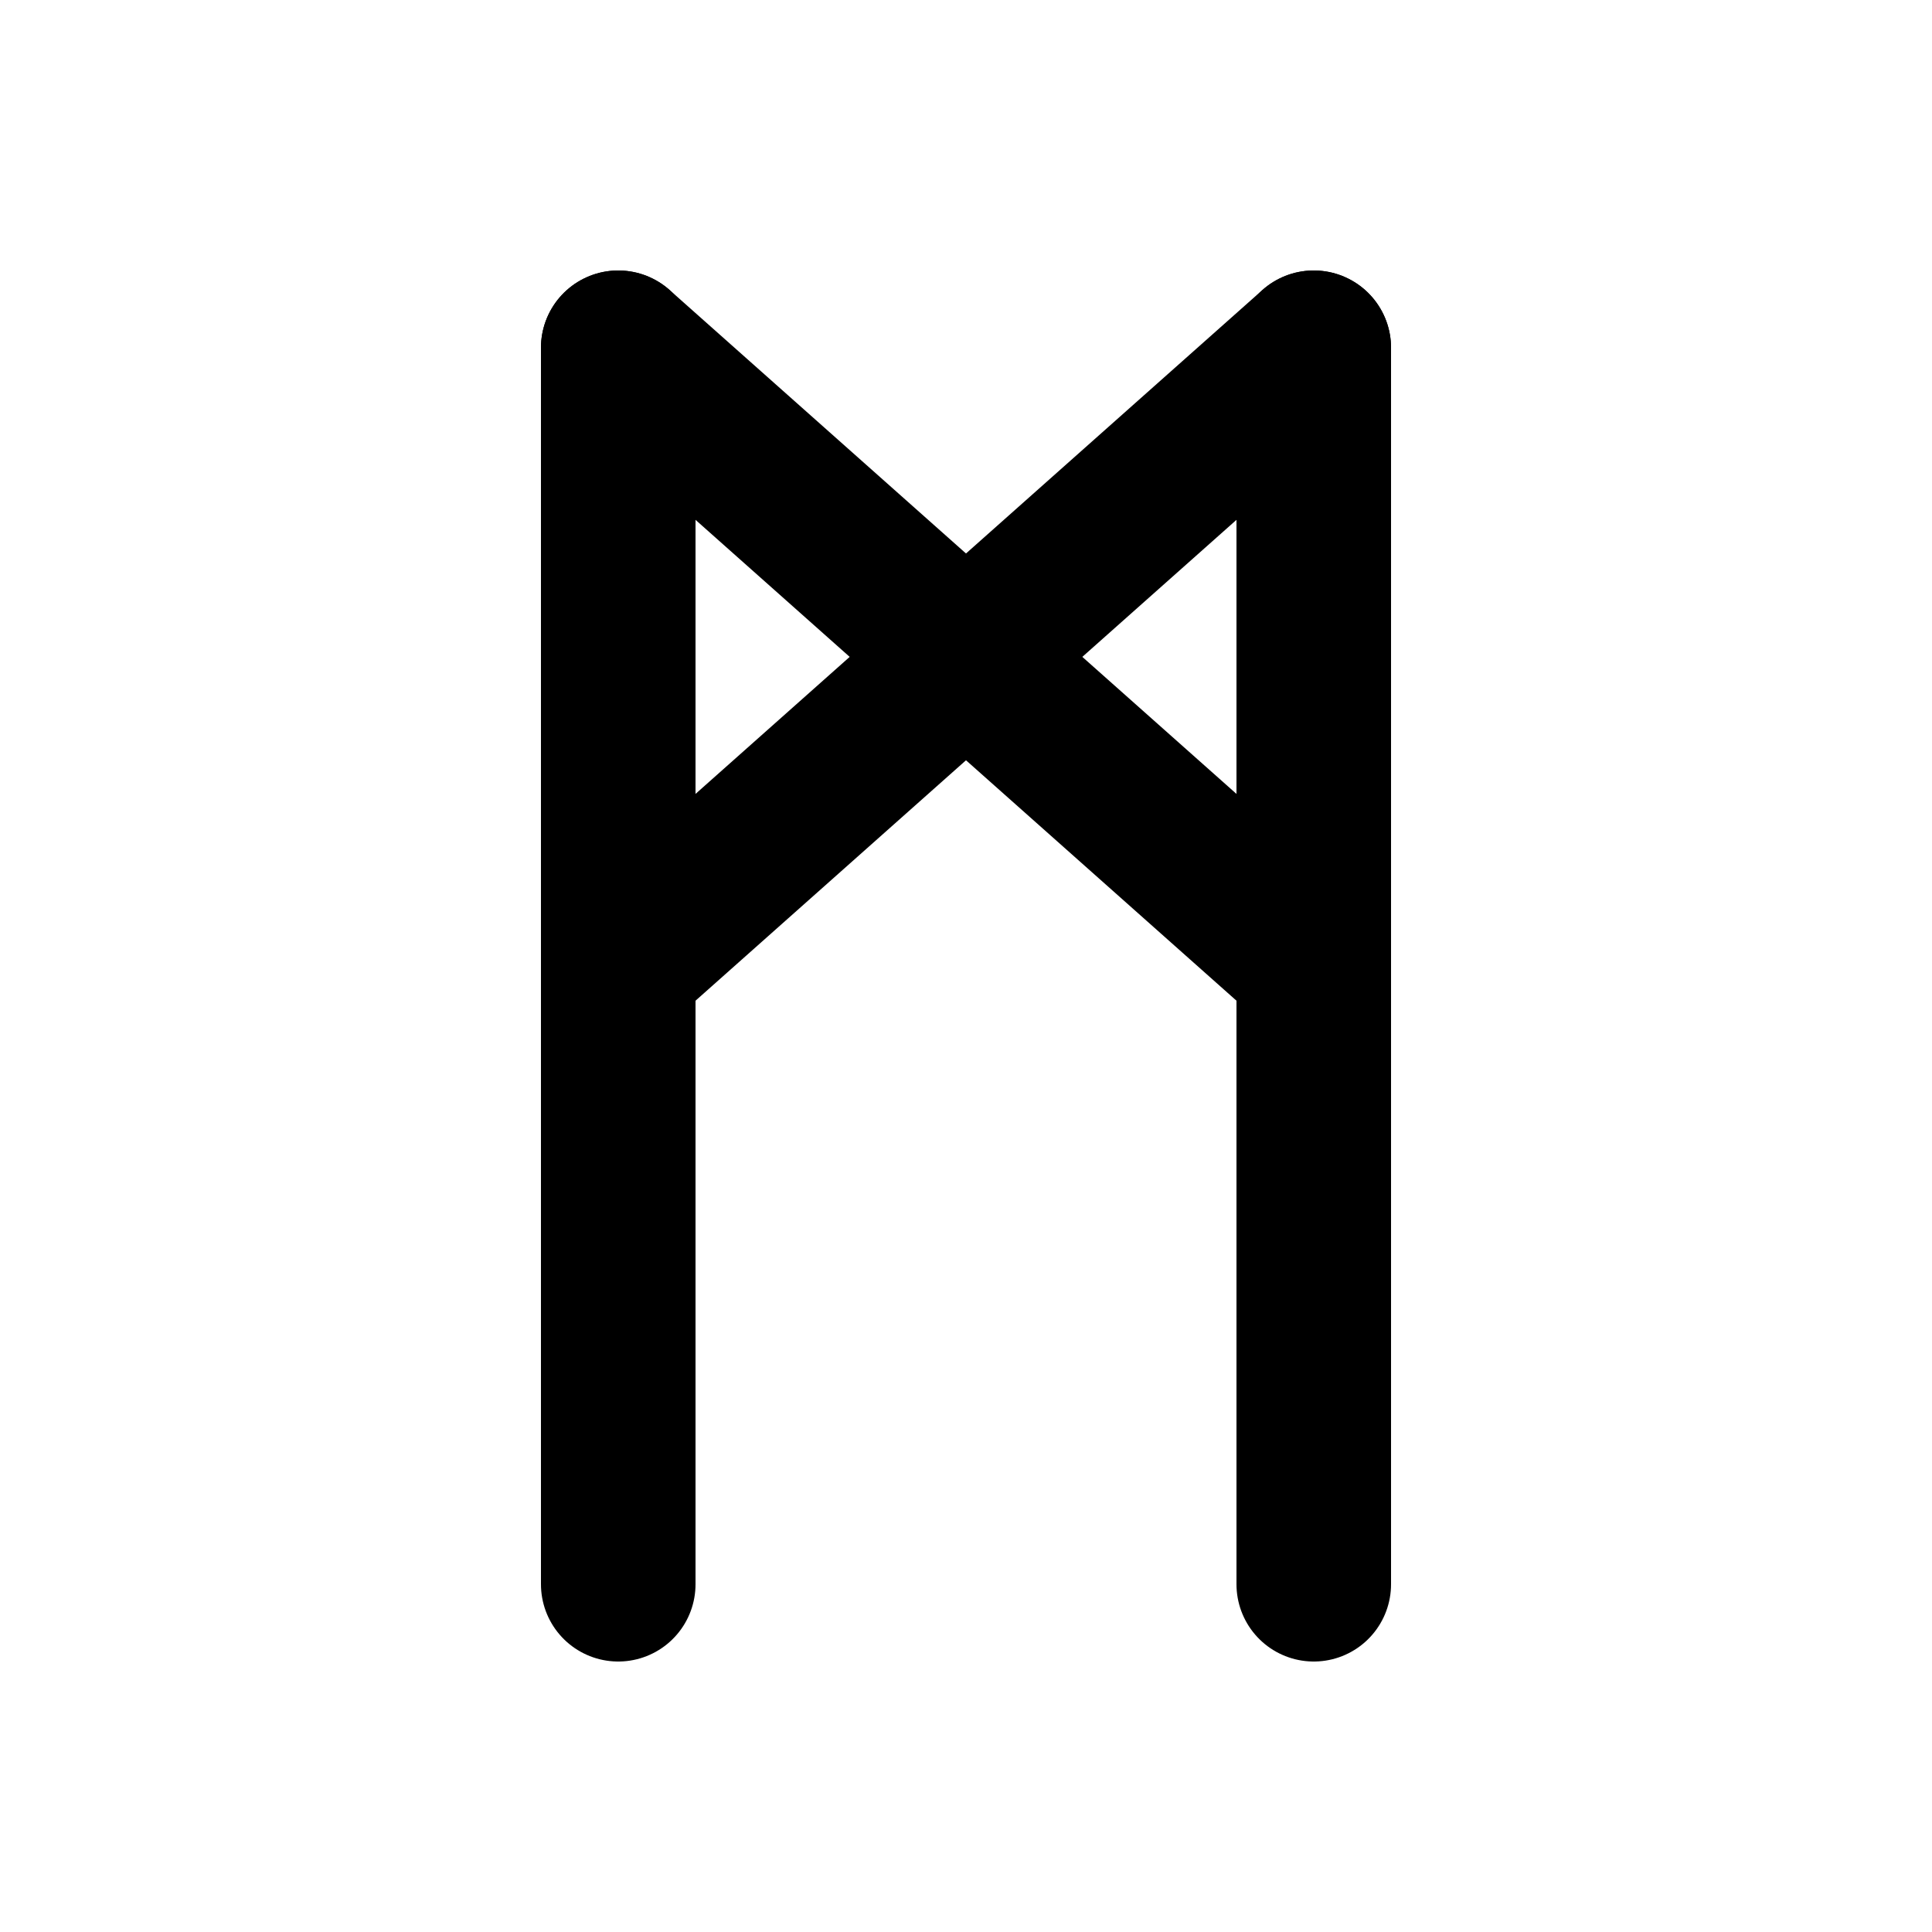
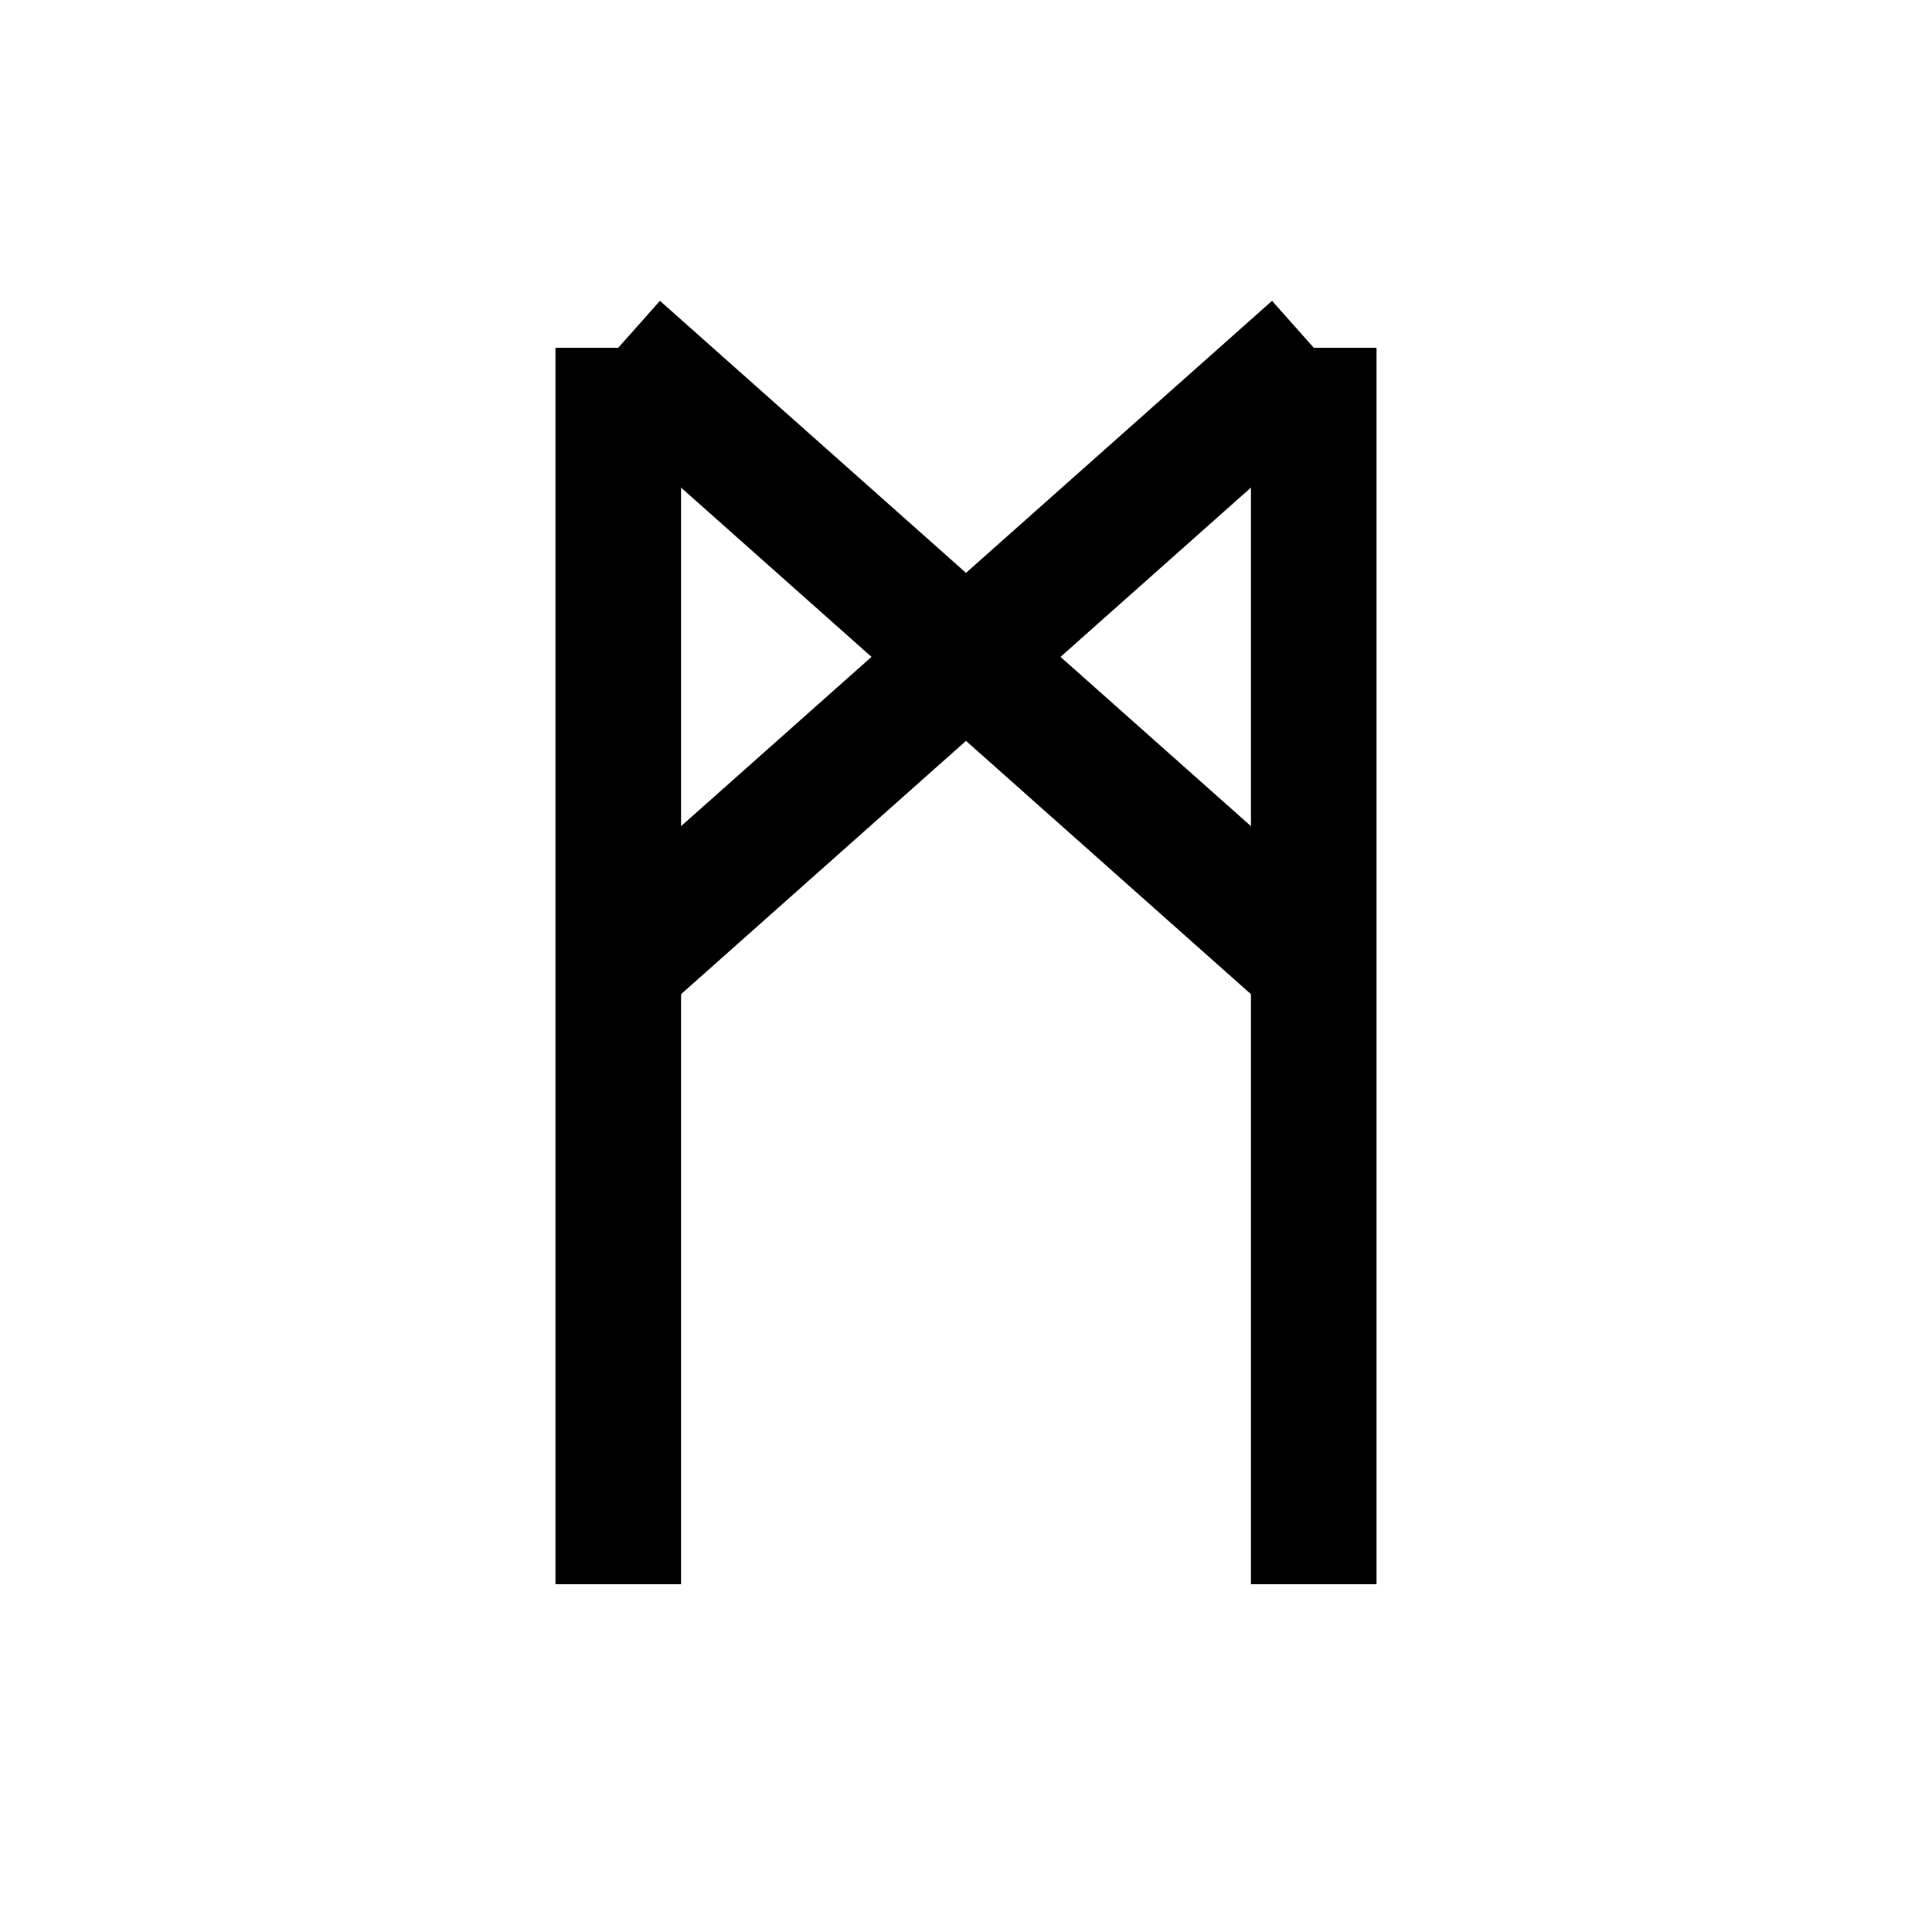
<svg xmlns="http://www.w3.org/2000/svg" viewBox="0 0 100 100" aria-hidden="true">
-   <g fill="none" stroke="#000" stroke-width="8" stroke-linecap="round" stroke-linejoin="round">
+   <g fill="none" stroke="#000" stroke-width="6.5" stroke-linecap="butt" stroke-linejoin="miter" stroke-miterlimit="3">
    <path d="M32 18V82" />
    <path d="M68 18V82" />
    <path d="M32 18L68 50" />
    <path d="M68 18L32 50" />
  </g>
</svg>
